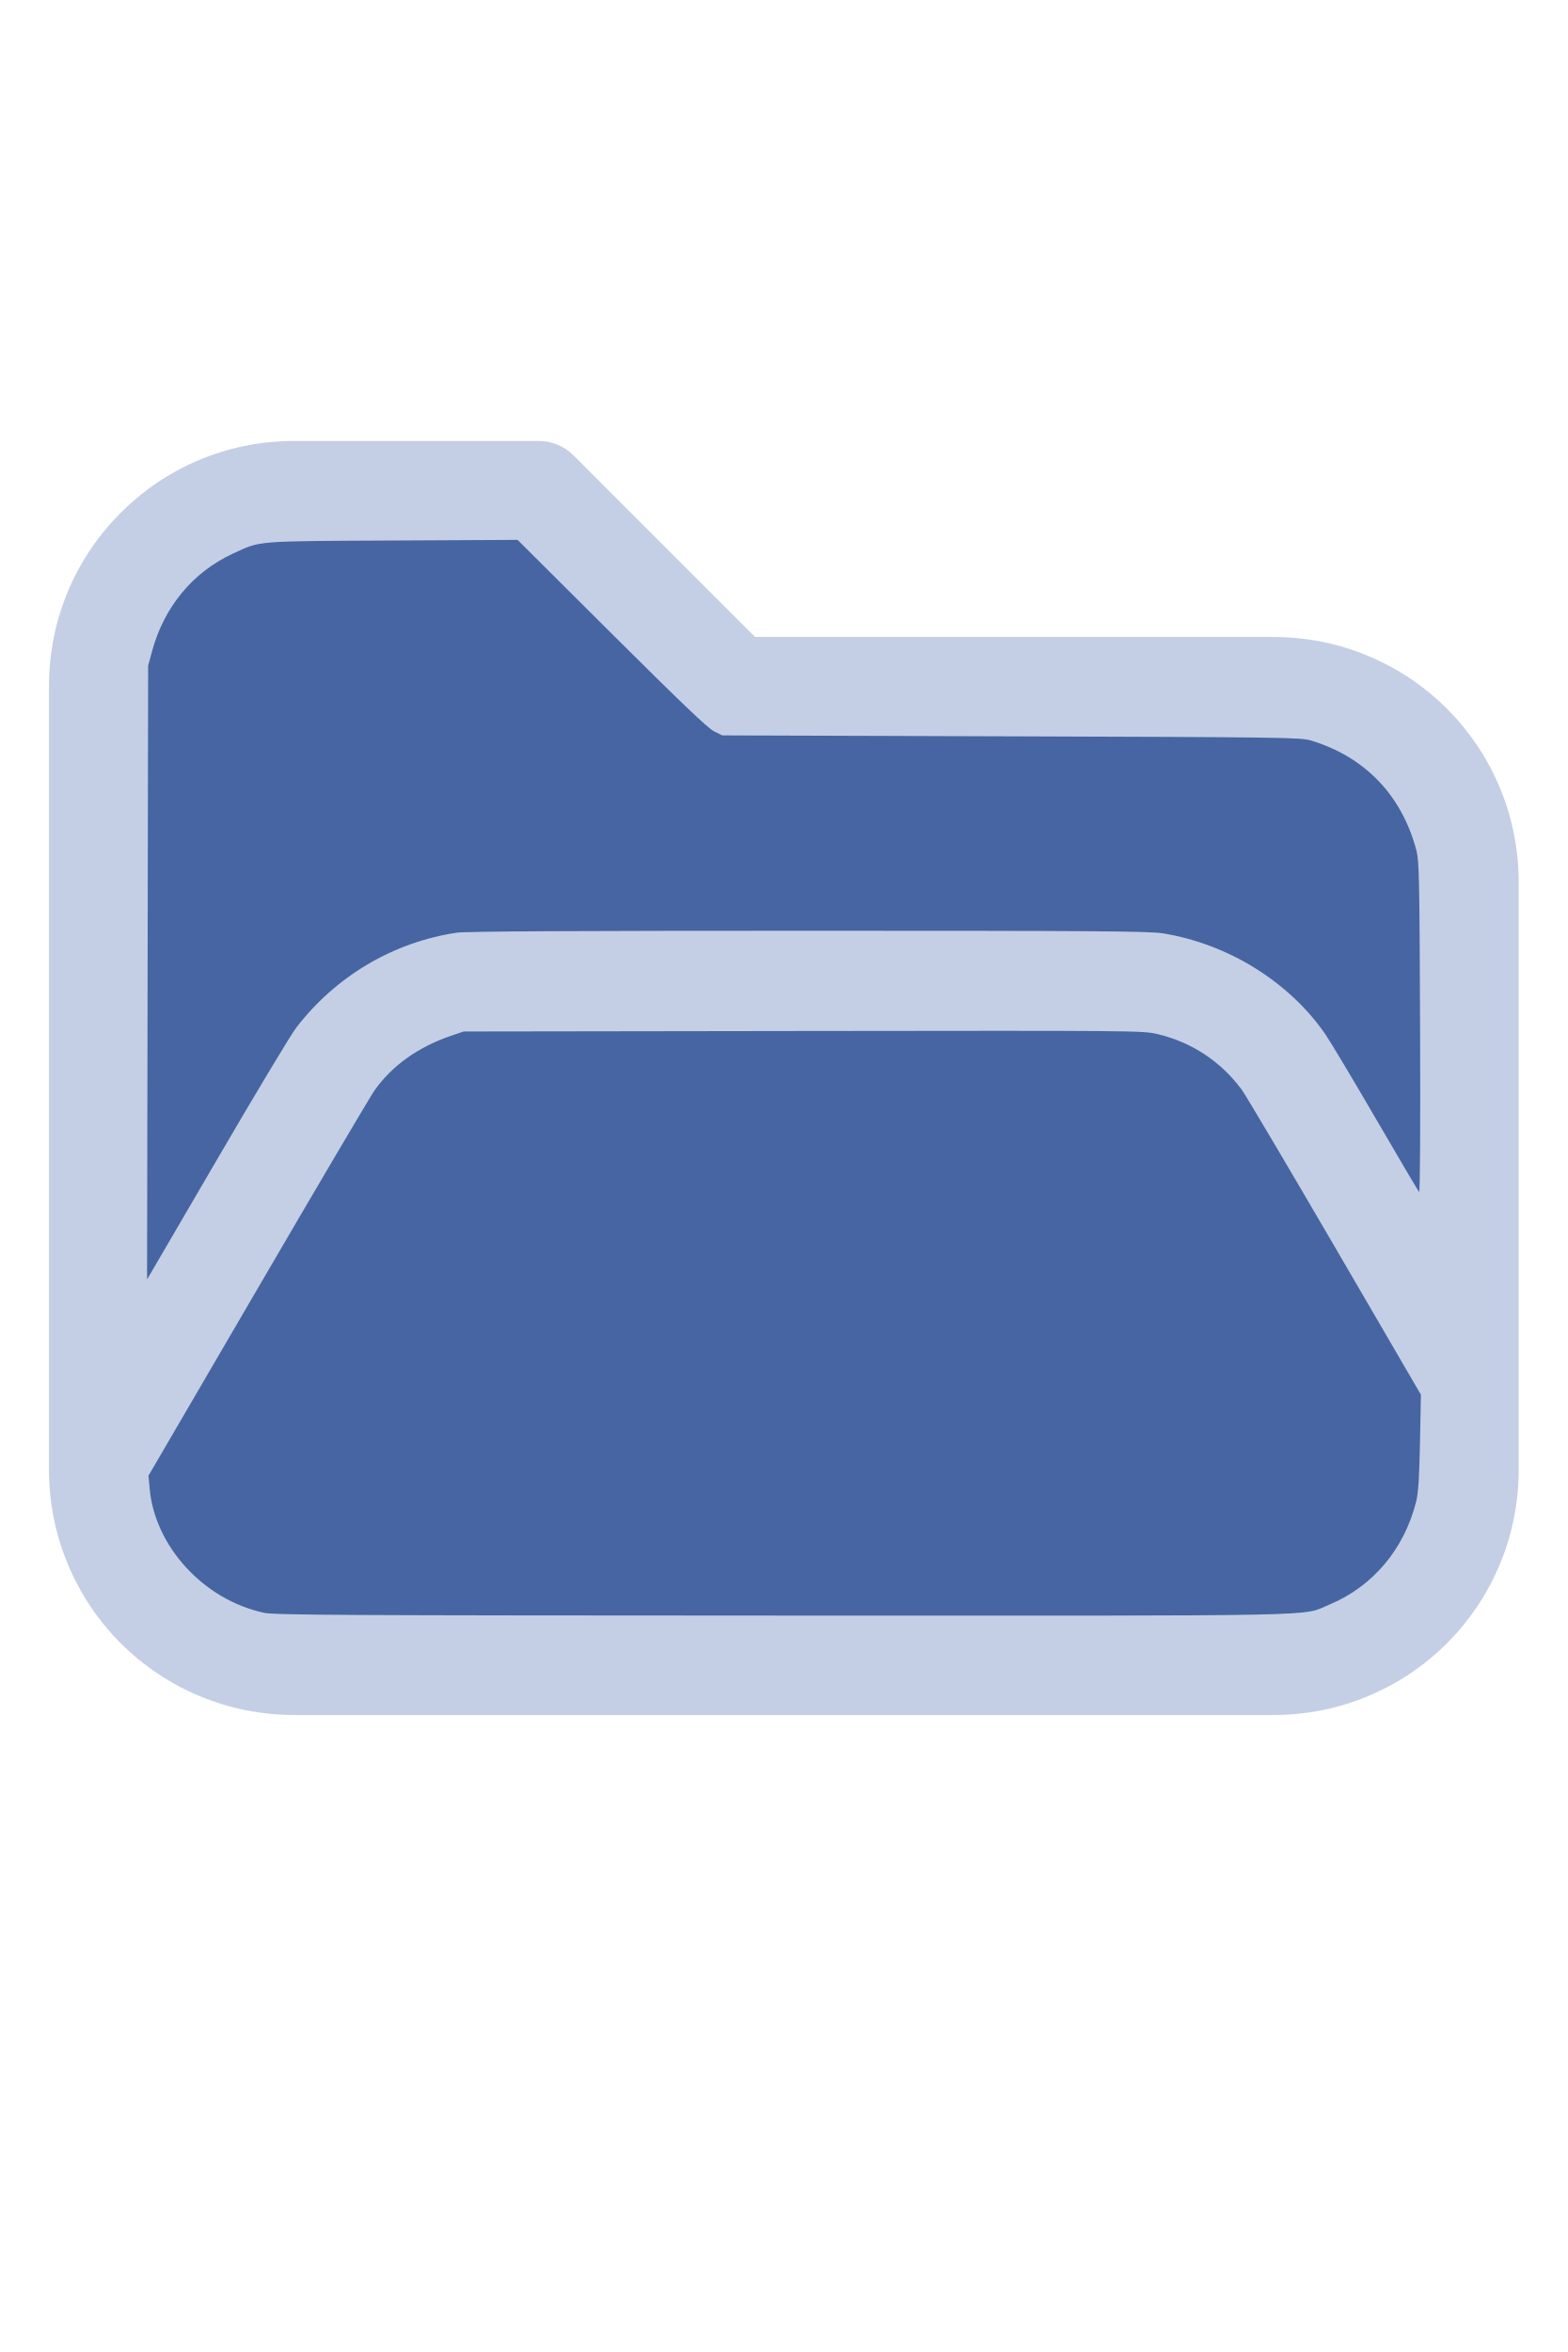
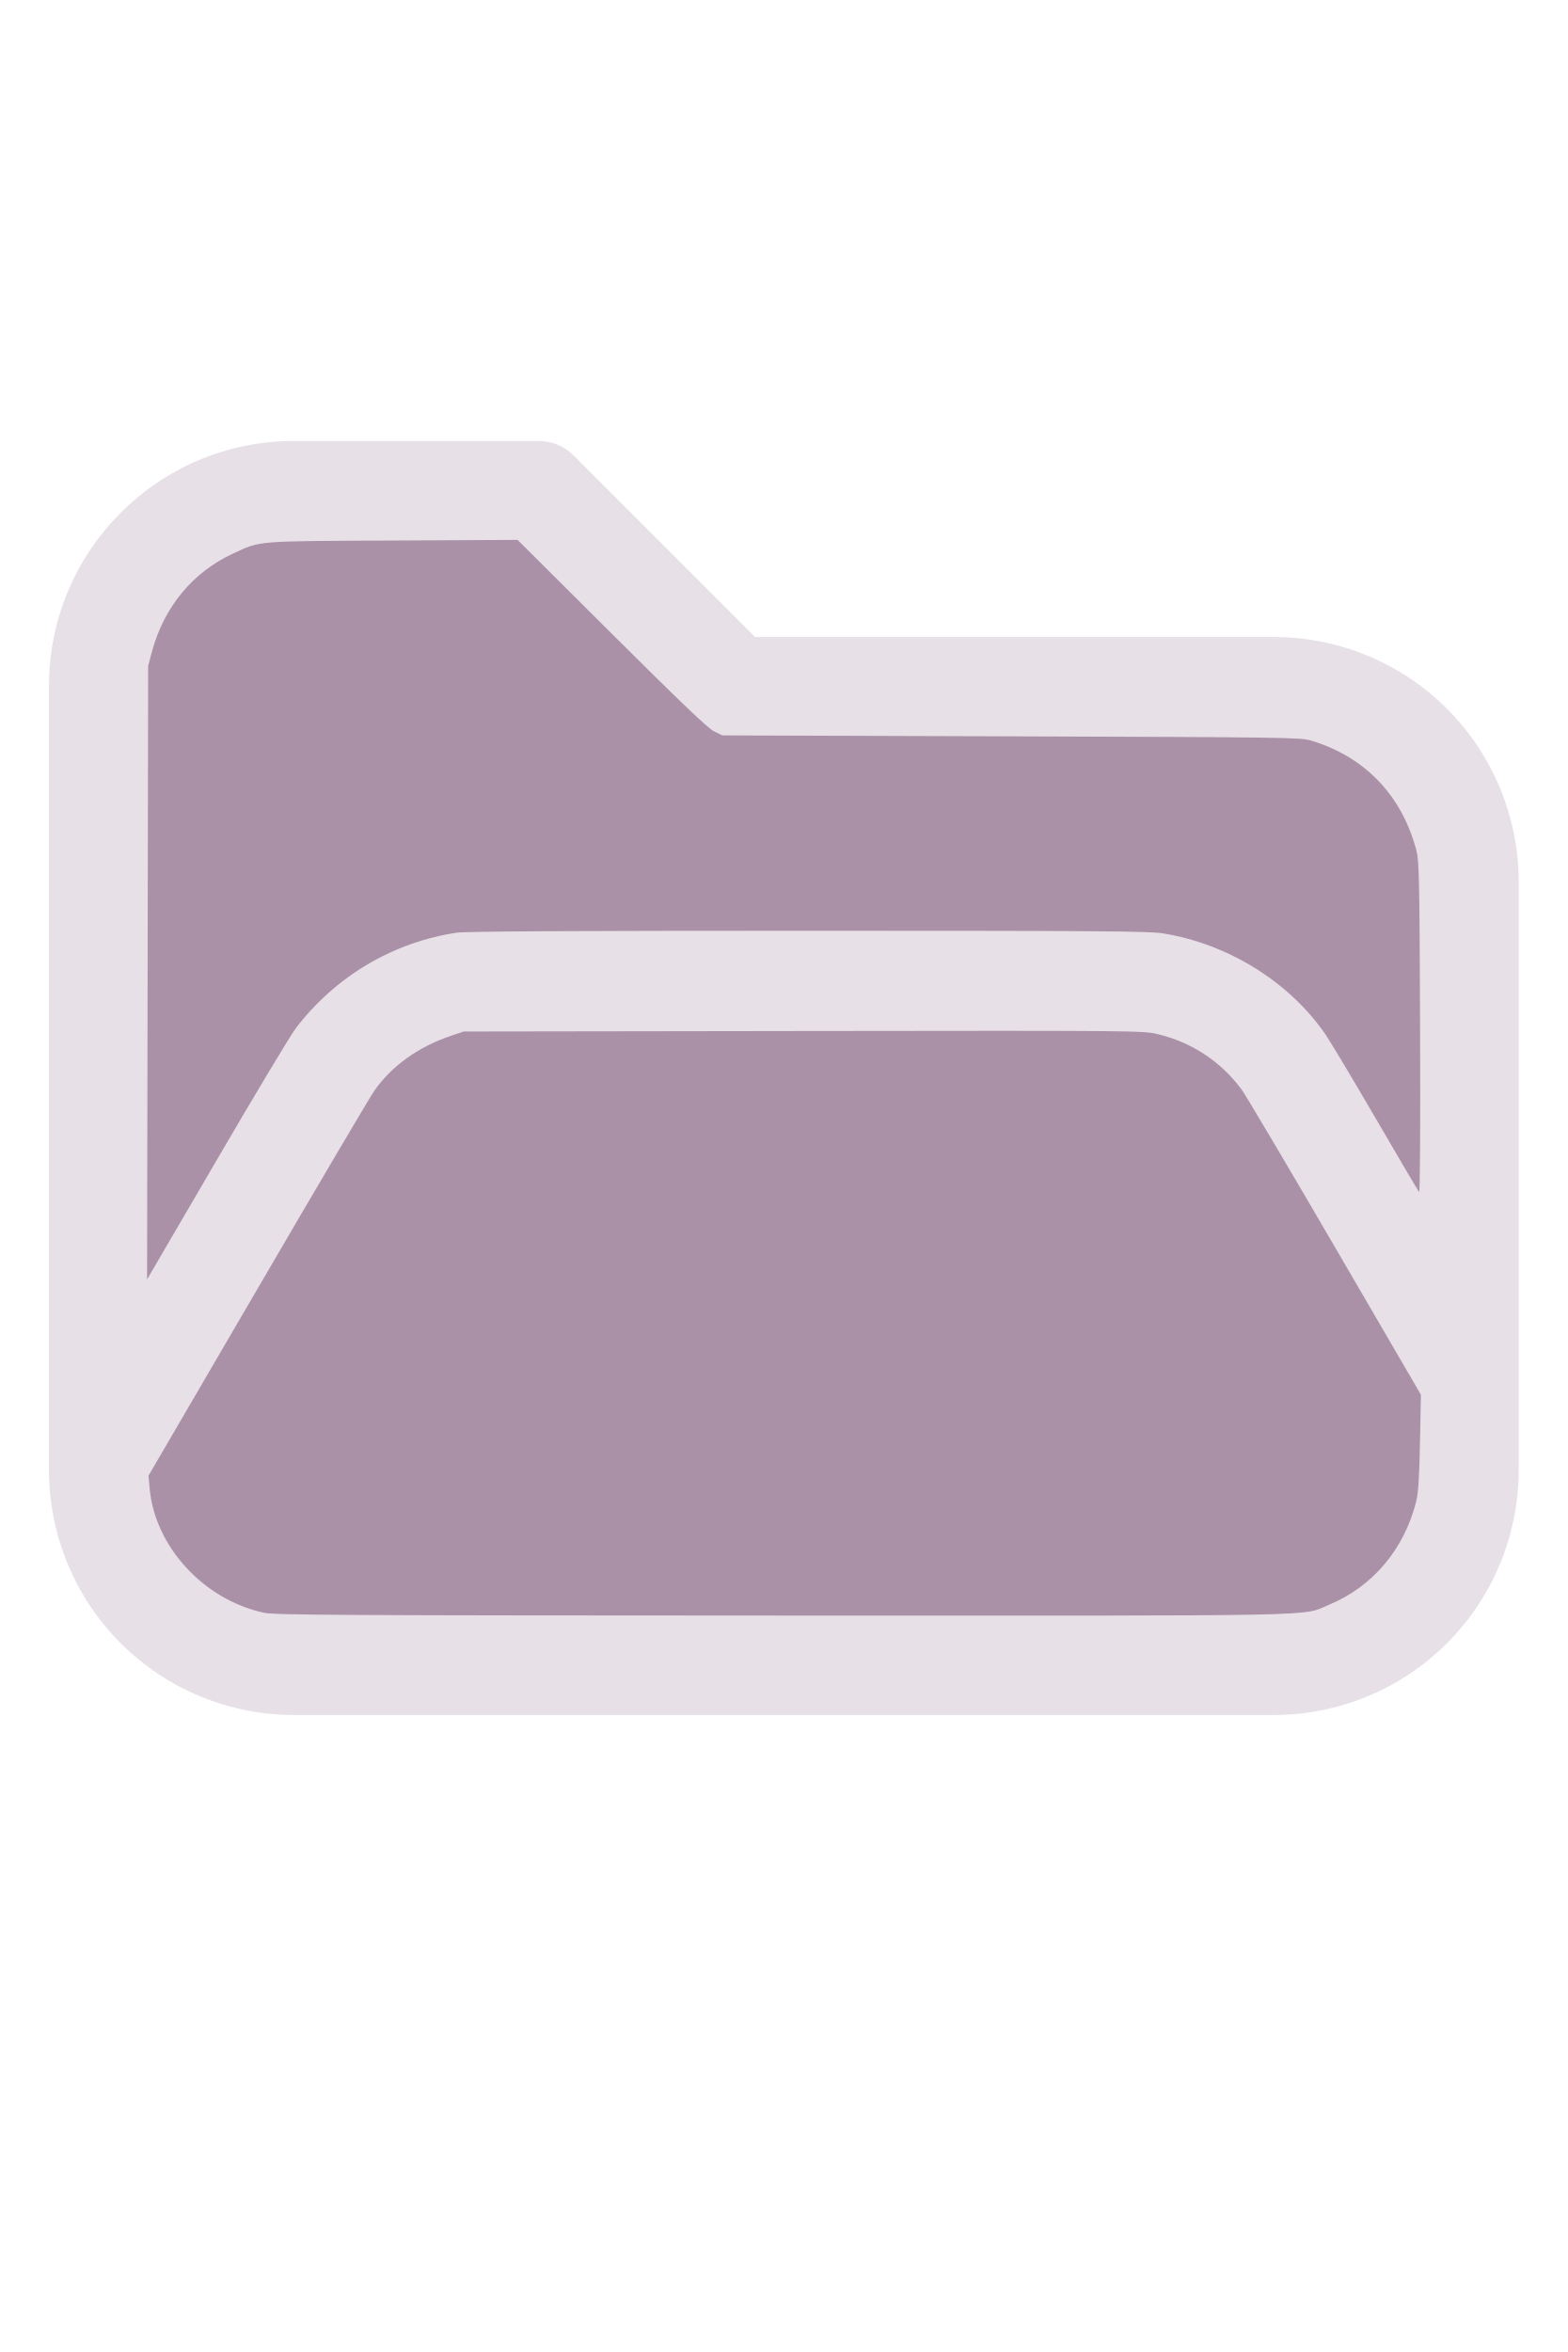
<svg xmlns="http://www.w3.org/2000/svg" version="1.1" width="16" height="24" viewBox="0 0 32 32" xml:space="preserve">
-   <g style="fill:#C4CFE5;">
+   <g style="fill:#E7E1E7;">
    <path d="M1,5.998l0,16.002c-0,1.326 0.527,2.598 1.464,3.536c0.938,0.937 2.21,1.464 3.536,1.464c5.322,0 14.678,-0 20,0c1.326,0 2.598,-0.527 3.536,-1.464c0.937,-0.938 1.464,-2.21 1.464,-3.536c0,-3.486 0,-8.514 0,-12c0,-1.326 -0.527,-2.598 -1.464,-3.536c-0.938,-0.937 -2.21,-1.464 -3.536,-1.464c-0,0 -10.586,0 -10.586,0c0,-0 -3.707,-3.707 -3.707,-3.707c-0.187,-0.188 -0.442,-0.293 -0.707,-0.293l-5.002,0c-2.76,0 -4.998,2.238 -4.998,4.998Zm28,14.415l-3.456,-5.925c-0.538,-0.921 -1.524,-1.488 -2.591,-1.488c-0,0 -12.905,0 -12.906,0c-1.067,0 -2.053,0.567 -2.591,1.488l-4.453,7.635c0.03,0.751 0.342,1.465 0.876,1.998c0.562,0.563 1.325,0.879 2.121,0.879l20,0c0.796,0 1.559,-0.316 2.121,-0.879c0.563,-0.562 0.879,-1.325 0.879,-2.121l0,-1.587Zm0,-3.969l0,-6.444c0,-0.796 -0.316,-1.559 -0.879,-2.121c-0.562,-0.563 -1.325,-0.879 -2.121,-0.879c-7.738,0 -11,0 -11,0c-0.265,0 -0.52,-0.105 -0.707,-0.293c-0,0 -3.707,-3.707 -3.707,-3.707c-0,0 -4.588,0 -4.588,0c-1.656,0 -2.998,1.342 -2.998,2.998l0,12.16l2.729,-4.677c0.896,-1.536 2.54,-2.481 4.318,-2.481c3.354,0 9.552,0 12.906,0c1.778,0 3.422,0.945 4.318,2.481l1.729,2.963Z" />
  </g>
-   <g style="fill:#4665A2;stroke-width:0;">
+   <g style="fill:#AA91A8;stroke-width:0;">
    <path d="M 5.388,24.913 C 4.16,24.651 3.157,23.559 3.054,22.371 L 3.031,22.116 5.261,18.294 C 6.487,16.191 7.56,14.373 7.645,14.253 8.004,13.746 8.542,13.363 9.21,13.137 l 0.255,-0.086 6.929,-0.01 c 6.805,-0.009 6.935,-0.008 7.234,0.063 0.696,0.165 1.29,0.557 1.715,1.13 0.082,0.11 0.939,1.557 1.905,3.215 l 1.756,3.014 -0.019,0.972 c -0.014,0.725 -0.034,1.032 -0.078,1.209 -0.243,0.971 -0.887,1.735 -1.772,2.103 -0.588,0.244 0.247,0.227 -11.162,0.224 -9.028,-0.003 -10.364,-0.01 -10.586,-0.057 z" />
    <path d="M 3.013,11.85 3.024,5.588 3.102,5.297 C 3.348,4.386 3.936,3.676 4.757,3.297 5.329,3.033 5.181,3.045 8.013,3.031 l 2.552,-0.013 1.919,1.911 c 1.404,1.398 1.964,1.933 2.089,1.995 l 0.171,0.084 5.898,0.019 c 5.553,0.018 5.91,0.023 6.116,0.085 1.102,0.332 1.857,1.118 2.154,2.244 0.056,0.214 0.064,0.564 0.075,3.622 0.008,2.032 -5.42e-4,3.371 -0.02,3.349 -0.018,-0.02 -0.414,-0.691 -0.88,-1.492 -0.466,-0.801 -0.931,-1.578 -1.033,-1.727 -0.736,-1.069 -1.984,-1.844 -3.316,-2.06 -0.28,-0.045 -1.345,-0.053 -7.239,-0.053 -4.714,-1.09e-4 -6.993,0.012 -7.172,0.039 -1.3,0.193 -2.477,0.89 -3.284,1.944 -0.108,0.141 -0.836,1.353 -1.618,2.695 L 3.002,18.111 Z" />
  </g>
</svg>
